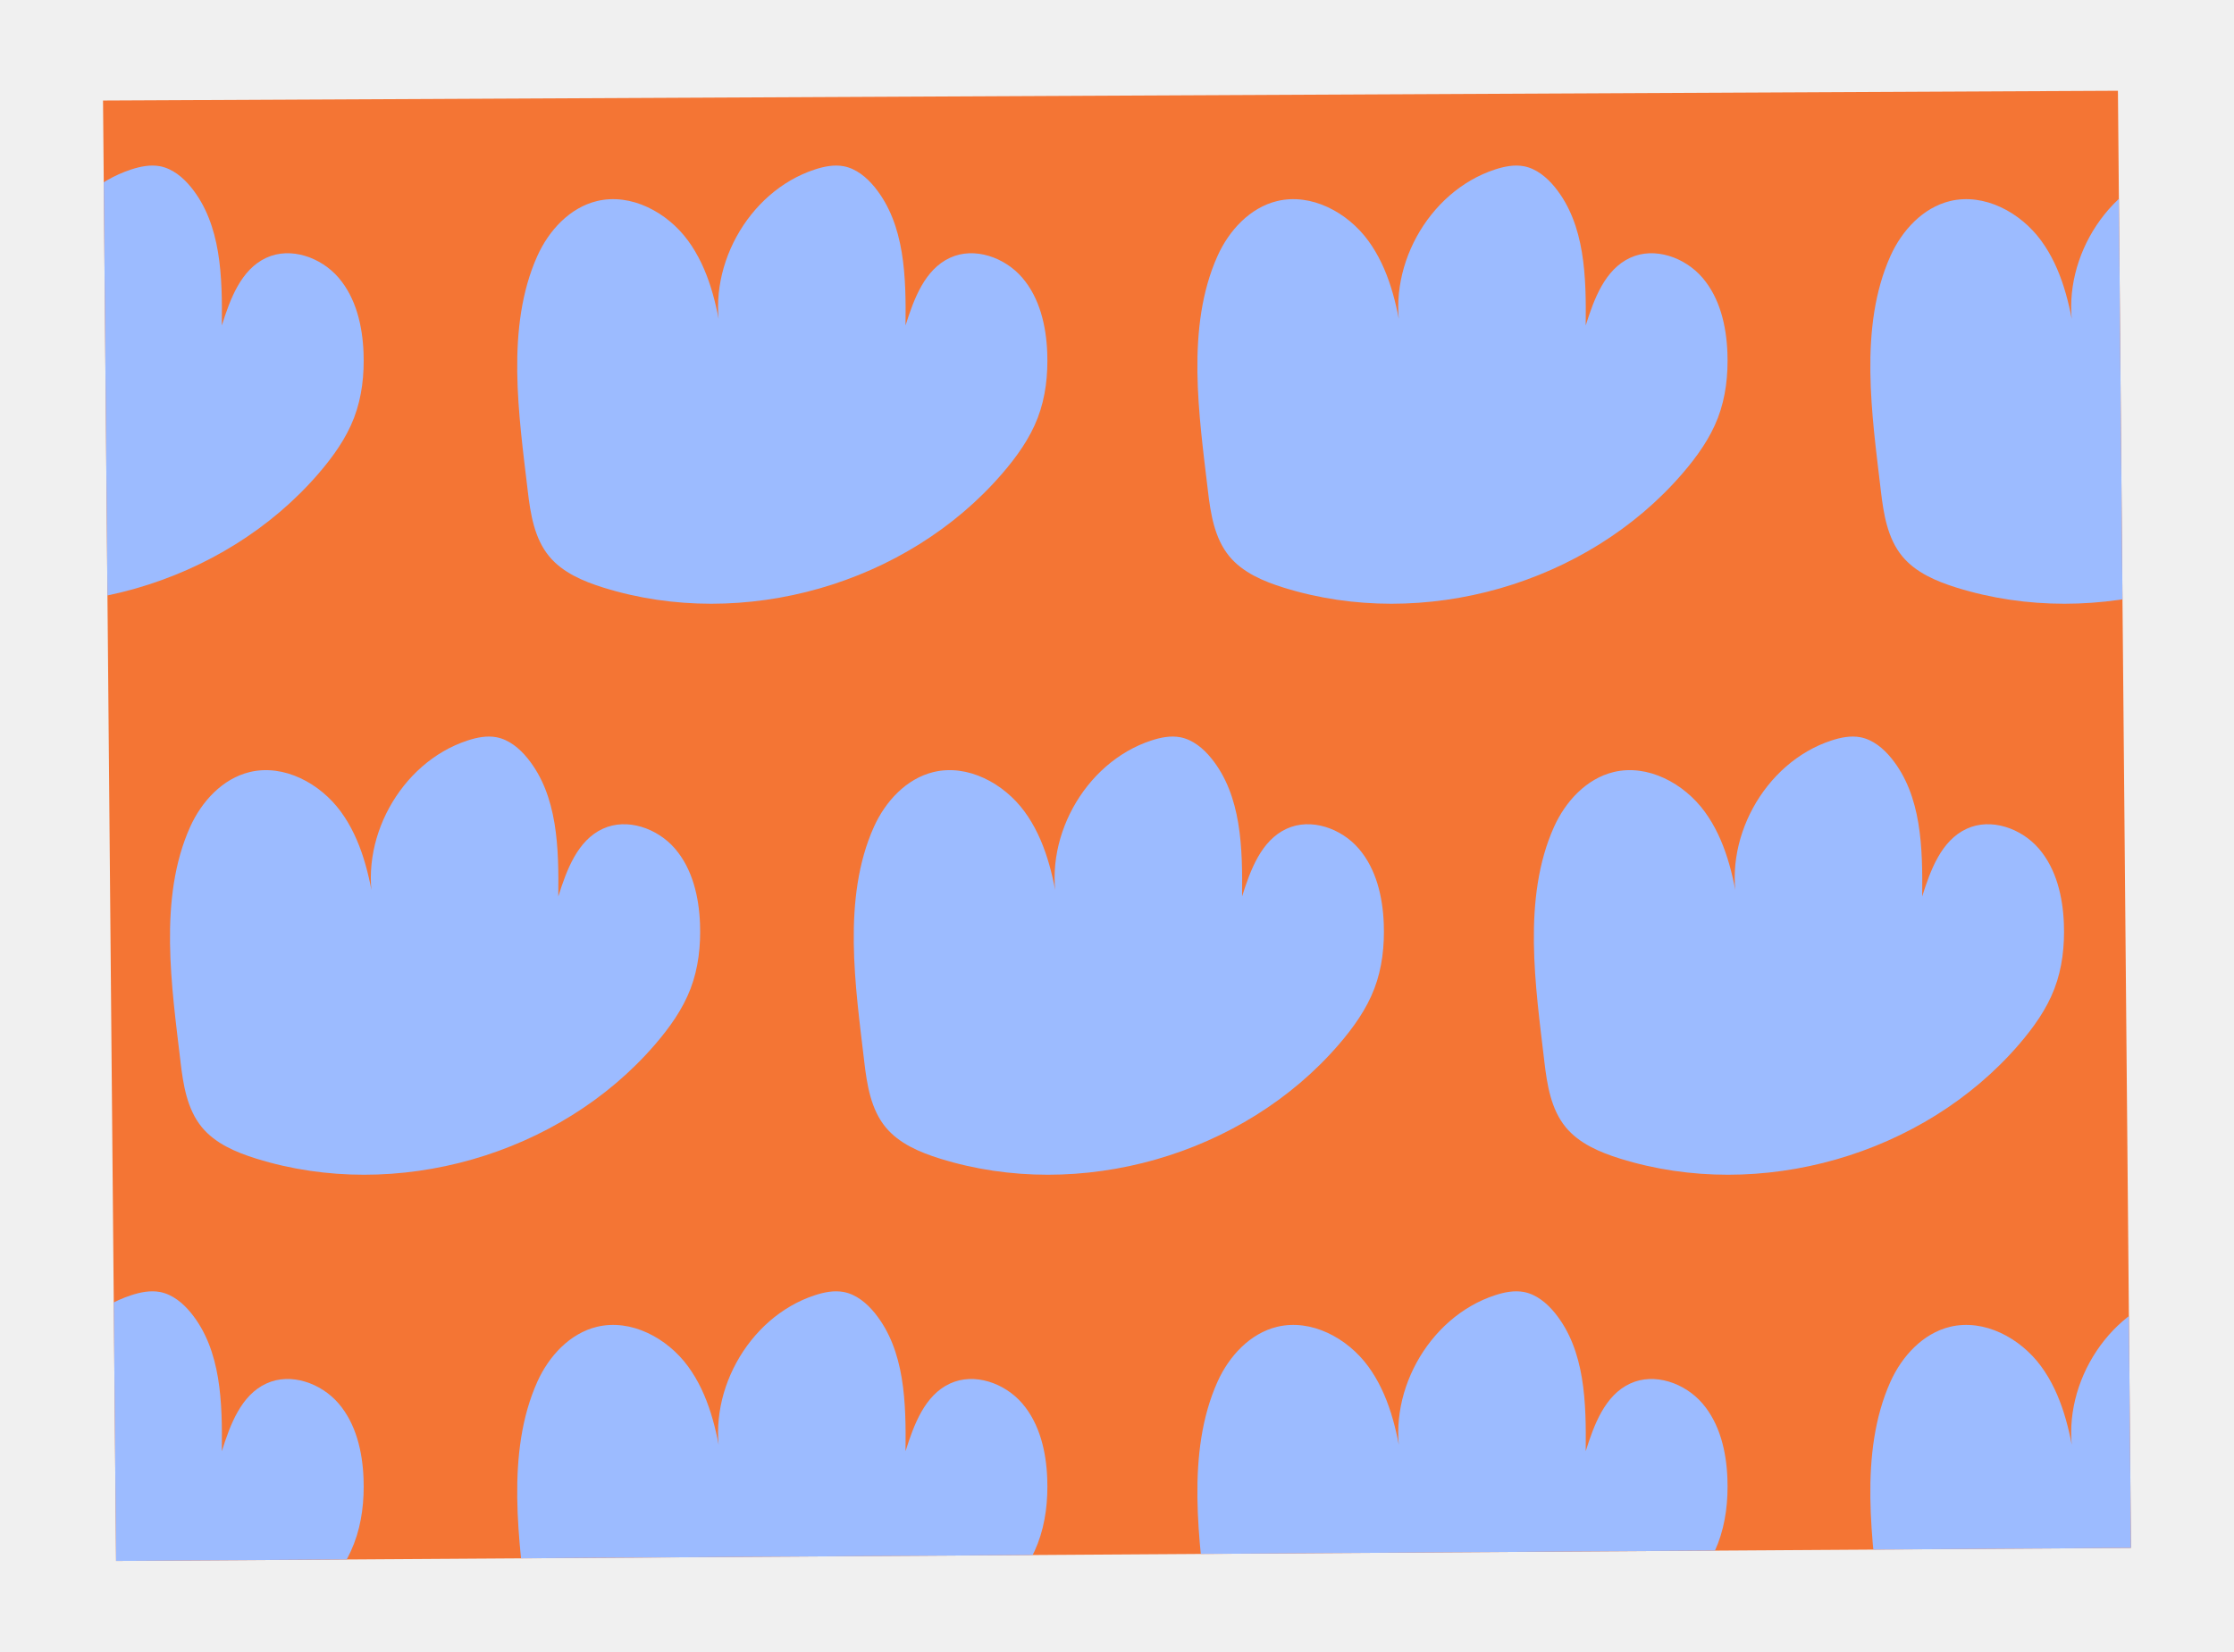
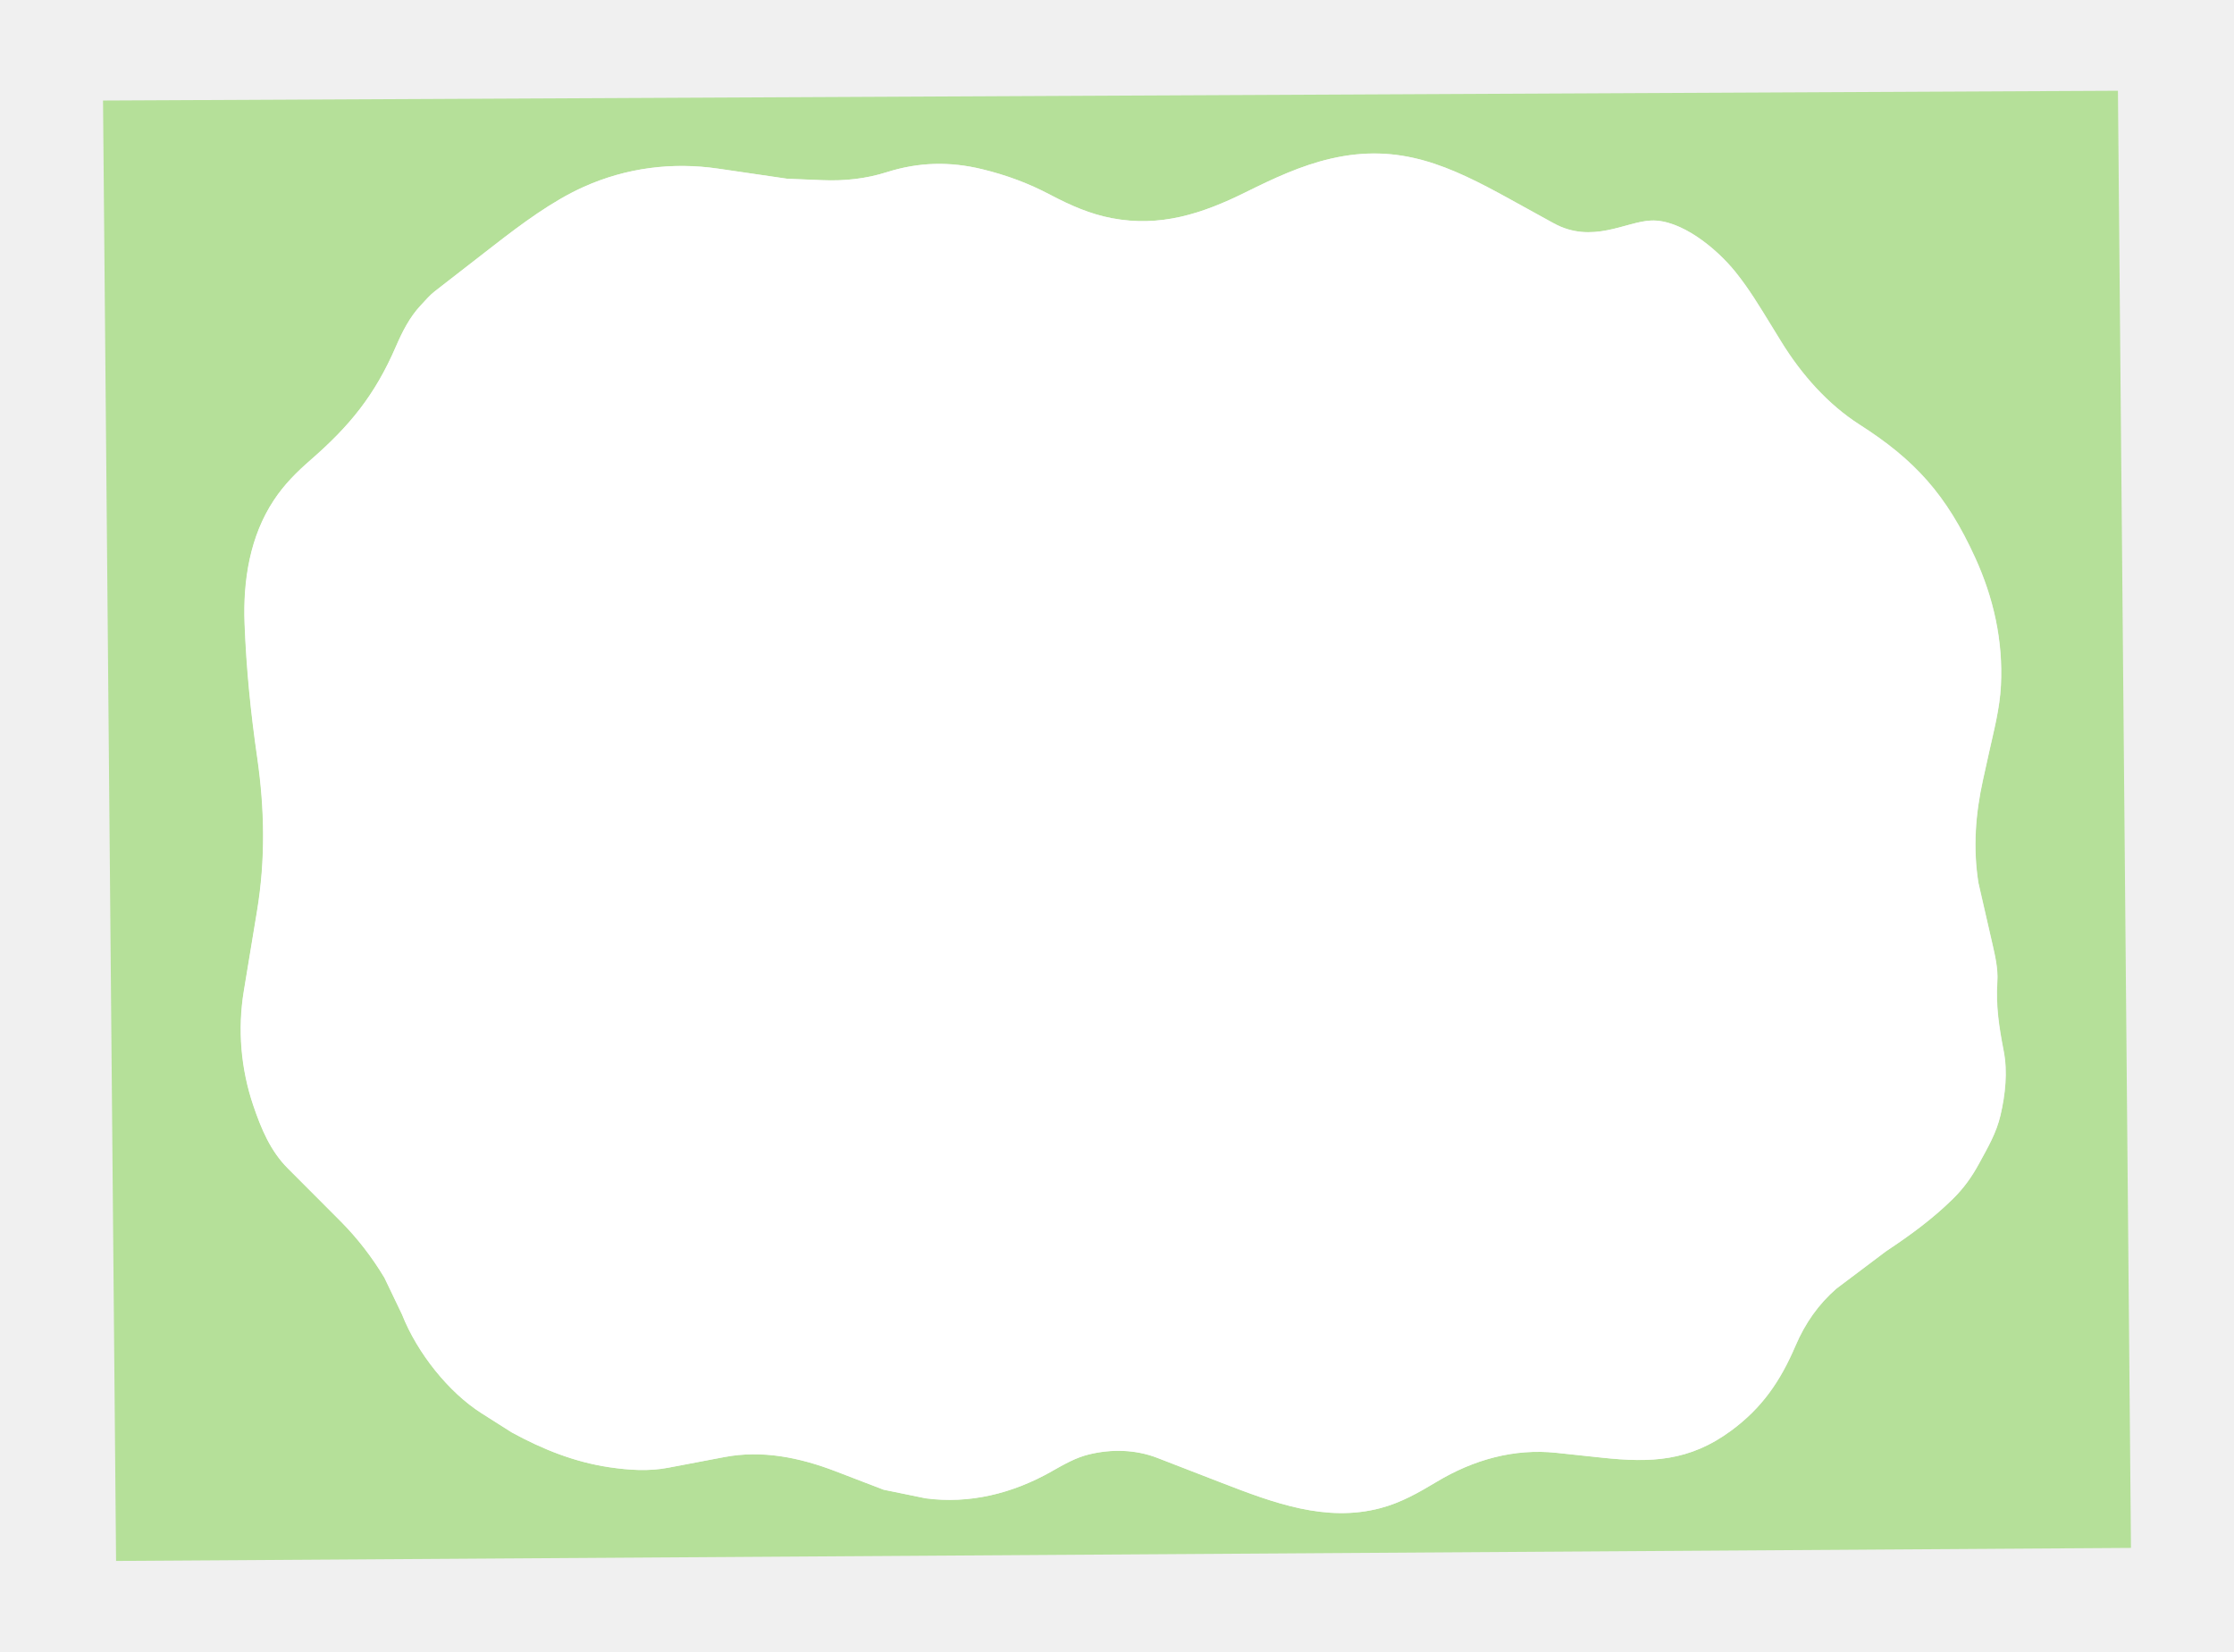
<svg xmlns="http://www.w3.org/2000/svg" id="_레이어_1" data-name="레이어 1" viewBox="0 0 342.6 253.33">
  <defs>
    <style>
      .cls-1 {
        fill: none;
      }

      .cls-2 {
-         fill: #9cbbff;
+         fill: #fff;
      }

      .cls-3 {
-         fill: #f47534;
+         fill: #b5e099;
      }

      .cls-4 {
        clip-path: url(#clippath);
      }
    </style>
    <clipPath id="clippath">
      <path class="cls-1" d="M17.8,239.42L15.8,15.42l309-1.5,2,223.5-309,2Z" />
    </clipPath>
  </defs>
  <g class="cls-4">
-     <rect class="cls-3" x="6.6" y="-83.13" width="329.28" height="329.28" />
-     <g>
-       <path class="cls-2" d="M27.68-9.83c.42,3.55,1.01,7.29,3.28,10.05,2.07,2.51,5.23,3.84,8.33,4.81,21.44,6.68,46.53-.5,61.18-17.52,2.21-2.57,4.22-5.37,5.43-8.54,1.21-3.17,1.58-6.6,1.45-9.99-.16-4.11-1.15-8.37-3.83-11.49-2.68-3.12-7.35-4.78-11.08-3.05-3.88,1.79-5.54,6.31-6.82,10.38.08-7.4-.06-15.46-4.73-21.21-1.23-1.51-2.83-2.84-4.74-3.21-1.48-.28-3.02.03-4.45.5-10.34,3.38-16.95,15.47-14.21,26-.81-5.32-2.05-10.76-5.23-15.1-3.18-4.34-8.74-7.33-13.97-6.06-4.16,1.01-7.37,4.5-9.13,8.41-4.91,10.93-2.83,24.53-1.48,36Z" />
-       <path class="cls-2" d="M132.54-9.83c.42,3.55,1.01,7.29,3.28,10.05,2.07,2.51,5.23,3.84,8.33,4.81,21.44,6.68,46.53-.5,61.18-17.52,2.21-2.57,4.22-5.37,5.43-8.54,1.21-3.17,1.58-6.6,1.45-9.99-.16-4.11-1.15-8.37-3.83-11.49-2.68-3.12-7.35-4.78-11.08-3.05-3.88,1.79-5.54,6.31-6.82,10.38.08-7.4-.06-15.46-4.73-21.21-1.23-1.51-2.83-2.84-4.74-3.21-1.48-.28-3.02.03-4.45.5-10.34,3.38-16.95,15.47-14.21,26-.81-5.32-2.05-10.76-5.23-15.1-3.18-4.34-8.74-7.33-13.97-6.06-4.16,1.01-7.37,4.5-9.13,8.41-4.91,10.93-2.83,24.53-1.48,36Z" />
-       <path class="cls-2" d="M236.84-9.83c.42,3.55,1.01,7.29,3.28,10.05,2.07,2.51,5.23,3.84,8.33,4.81,21.44,6.68,46.53-.5,61.18-17.52,2.21-2.57,4.22-5.37,5.43-8.54,1.21-3.17,1.58-6.6,1.45-9.99-.16-4.11-1.15-8.37-3.83-11.49-2.68-3.12-7.35-4.78-11.08-3.05-3.88,1.79-5.54,6.31-6.82,10.38.08-7.4-.06-15.46-4.73-21.21-1.23-1.51-2.83-2.84-4.74-3.21-1.48-.28-3.02.03-4.45.5-10.34,3.38-16.95,15.47-14.21,26-.81-5.32-2.05-10.76-5.23-15.1-3.18-4.34-8.74-7.33-13.97-6.06-4.16,1.01-7.37,4.5-9.13,8.41-4.91,10.93-2.83,24.53-1.48,36Z" />
-       <path class="cls-2" d="M-23.92,75.27c.42,3.55,1.01,7.29,3.28,10.05,2.07,2.51,5.23,3.84,8.33,4.81,21.44,6.68,46.53-.5,61.18-17.52,2.21-2.57,4.22-5.37,5.43-8.54,1.21-3.17,1.58-6.6,1.45-9.99-.16-4.11-1.15-8.37-3.83-11.49-2.68-3.12-7.35-4.78-11.08-3.05-3.88,1.79-5.54,6.31-6.82,10.38.08-7.4-.06-15.46-4.73-21.21-1.23-1.51-2.83-2.84-4.74-3.21-1.48-.28-3.02.03-4.45.5-10.34,3.38-16.95,15.47-14.21,26-.81-5.32-2.05-10.76-5.23-15.1-3.18-4.34-8.74-7.33-13.97-6.06-4.16,1.01-7.37,4.5-9.13,8.41-4.91,10.93-2.83,24.53-1.48,36Z" />
-       <path class="cls-2" d="M80.93,75.27c.42,3.55,1.01,7.29,3.28,10.05,2.07,2.51,5.23,3.84,8.33,4.81,21.44,6.68,46.53-.5,61.18-17.52,2.21-2.57,4.22-5.37,5.43-8.54,1.21-3.17,1.58-6.6,1.45-9.99-.16-4.11-1.15-8.37-3.83-11.49-2.68-3.12-7.35-4.78-11.08-3.05-3.88,1.79-5.54,6.31-6.82,10.38.08-7.4-.06-15.46-4.73-21.21-1.23-1.51-2.83-2.84-4.74-3.21-1.48-.28-3.02.03-4.45.5-10.34,3.38-16.95,15.47-14.21,26-.81-5.32-2.05-10.76-5.23-15.1-3.18-4.34-8.74-7.33-13.97-6.06-4.16,1.01-7.37,4.5-9.13,8.41-4.91,10.93-2.83,24.53-1.48,36Z" />
-       <path class="cls-2" d="M185.24,75.27c.42,3.55,1.01,7.29,3.28,10.05,2.07,2.51,5.23,3.84,8.33,4.81,21.44,6.68,46.53-.5,61.18-17.52,2.21-2.57,4.22-5.37,5.43-8.54,1.21-3.17,1.58-6.6,1.45-9.99-.16-4.11-1.15-8.37-3.83-11.49-2.68-3.12-7.35-4.78-11.08-3.05-3.88,1.79-5.54,6.31-6.82,10.38.08-7.4-.06-15.46-4.73-21.21-1.23-1.51-2.83-2.84-4.74-3.21-1.48-.28-3.02.03-4.45.5-10.34,3.38-16.95,15.47-14.21,26-.81-5.32-2.05-10.76-5.23-15.1-3.18-4.34-8.74-7.33-13.97-6.06-4.16,1.01-7.37,4.5-9.13,8.41-4.91,10.93-2.83,24.53-1.48,36Z" />
-       <path class="cls-2" d="M288.44,75.27c.42,3.55,1.01,7.29,3.28,10.05,2.07,2.51,5.23,3.84,8.33,4.81,21.44,6.68,46.53-.5,61.18-17.52,2.21-2.57,4.22-5.37,5.43-8.54,1.21-3.17,1.58-6.6,1.45-9.99-.16-4.11-1.15-8.37-3.83-11.49-2.68-3.12-7.35-4.78-11.08-3.05-3.88,1.79-5.54,6.31-6.82,10.38.08-7.4-.06-15.46-4.73-21.21-1.23-1.51-2.83-2.84-4.74-3.21-1.48-.28-3.02.03-4.45.5-10.34,3.38-16.95,15.47-14.21,26-.81-5.32-2.05-10.76-5.23-15.1-3.18-4.34-8.74-7.33-13.97-6.06-4.16,1.01-7.37,4.5-9.13,8.41-4.91,10.93-2.83,24.53-1.48,36Z" />
-       <path class="cls-2" d="M27.68,162.85c.42,3.55,1.01,7.29,3.28,10.05,2.07,2.51,5.23,3.84,8.33,4.81,21.44,6.68,46.53-.5,61.18-17.52,2.21-2.57,4.22-5.37,5.43-8.54,1.21-3.17,1.58-6.6,1.45-9.99-.16-4.11-1.15-8.37-3.83-11.49-2.68-3.12-7.35-4.78-11.08-3.05-3.88,1.79-5.54,6.31-6.82,10.38.08-7.4-.06-15.46-4.73-21.21-1.23-1.51-2.83-2.84-4.74-3.21-1.48-.28-3.02.03-4.45.5-10.34,3.38-16.95,15.47-14.21,26-.81-5.32-2.05-10.76-5.23-15.1-3.18-4.34-8.74-7.33-13.97-6.06-4.16,1.01-7.37,4.5-9.13,8.41-4.91,10.93-2.83,24.53-1.48,36Z" />
-       <path class="cls-2" d="M132.54,162.85c.42,3.55,1.01,7.29,3.28,10.05,2.07,2.51,5.23,3.84,8.33,4.81,21.44,6.68,46.53-.5,61.18-17.52,2.21-2.57,4.22-5.37,5.43-8.54,1.21-3.17,1.58-6.6,1.45-9.99-.16-4.11-1.15-8.37-3.83-11.49-2.68-3.12-7.35-4.78-11.08-3.05-3.88,1.79-5.54,6.31-6.82,10.38.08-7.4-.06-15.46-4.73-21.21-1.23-1.51-2.83-2.84-4.74-3.21-1.48-.28-3.02.03-4.45.5-10.34,3.38-16.95,15.47-14.21,26-.81-5.32-2.05-10.76-5.23-15.1-3.18-4.34-8.74-7.33-13.97-6.06-4.16,1.01-7.37,4.5-9.13,8.41-4.91,10.93-2.83,24.53-1.48,36Z" />
-       <path class="cls-2" d="M236.84,162.85c.42,3.55,1.01,7.29,3.28,10.05,2.07,2.51,5.23,3.84,8.33,4.81,21.44,6.68,46.53-.5,61.18-17.52,2.21-2.57,4.22-5.37,5.43-8.54,1.21-3.17,1.58-6.6,1.45-9.99-.16-4.11-1.15-8.37-3.83-11.49-2.68-3.12-7.35-4.78-11.08-3.05-3.88,1.79-5.54,6.31-6.82,10.38.08-7.4-.06-15.46-4.73-21.21-1.23-1.51-2.83-2.84-4.74-3.21-1.48-.28-3.02.03-4.45.5-10.34,3.38-16.95,15.47-14.21,26-.81-5.32-2.05-10.76-5.23-15.1-3.18-4.34-8.74-7.33-13.97-6.06-4.16,1.01-7.37,4.5-9.13,8.41-4.91,10.93-2.83,24.53-1.48,36Z" />
-       <path class="cls-2" d="M-23.92,247.94c.42,3.55,1.01,7.29,3.28,10.05,2.07,2.51,5.23,3.84,8.33,4.81,21.44,6.68,46.53-.5,61.18-17.52,2.21-2.57,4.22-5.37,5.43-8.54,1.21-3.17,1.58-6.6,1.45-9.99-.16-4.11-1.15-8.37-3.83-11.49-2.68-3.12-7.35-4.78-11.08-3.05-3.88,1.79-5.54,6.31-6.82,10.38.08-7.4-.06-15.46-4.73-21.21-1.23-1.51-2.83-2.84-4.74-3.21-1.48-.28-3.02.03-4.45.5-10.34,3.38-16.95,15.47-14.21,26-.81-5.32-2.05-10.76-5.23-15.1-3.18-4.34-8.74-7.33-13.97-6.06-4.16,1.01-7.37,4.5-9.13,8.41-4.91,10.93-2.83,24.53-1.48,36Z" />
-       <path class="cls-2" d="M80.93,247.94c.42,3.55,1.01,7.29,3.28,10.05,2.07,2.51,5.23,3.84,8.33,4.81,21.44,6.68,46.53-.5,61.18-17.52,2.21-2.57,4.22-5.37,5.43-8.54,1.21-3.17,1.58-6.6,1.45-9.99-.16-4.11-1.15-8.37-3.83-11.49-2.68-3.12-7.35-4.78-11.08-3.05-3.88,1.79-5.54,6.31-6.82,10.38.08-7.4-.06-15.46-4.73-21.21-1.23-1.51-2.83-2.84-4.74-3.21-1.48-.28-3.02.03-4.45.5-10.34,3.38-16.95,15.47-14.21,26-.81-5.32-2.05-10.76-5.23-15.1-3.18-4.34-8.74-7.33-13.97-6.06-4.16,1.01-7.37,4.5-9.13,8.41-4.91,10.93-2.83,24.53-1.48,36Z" />
-       <path class="cls-2" d="M185.24,247.94c.42,3.55,1.01,7.29,3.28,10.05,2.07,2.51,5.23,3.84,8.33,4.81,21.44,6.68,46.53-.5,61.18-17.52,2.21-2.57,4.22-5.37,5.43-8.54,1.21-3.17,1.58-6.6,1.45-9.99-.16-4.11-1.15-8.37-3.83-11.49-2.68-3.12-7.35-4.78-11.08-3.05-3.88,1.79-5.54,6.31-6.82,10.38.08-7.4-.06-15.46-4.73-21.21-1.23-1.51-2.83-2.84-4.74-3.21-1.48-.28-3.02.03-4.45.5-10.34,3.38-16.95,15.47-14.21,26-.81-5.32-2.05-10.76-5.23-15.1-3.18-4.34-8.74-7.33-13.97-6.06-4.16,1.01-7.37,4.5-9.13,8.41-4.91,10.93-2.83,24.53-1.48,36Z" />
-       <path class="cls-2" d="M288.44,247.94c.42,3.55,1.01,7.29,3.28,10.05,2.07,2.51,5.23,3.84,8.33,4.81,21.44,6.68,46.53-.5,61.18-17.52,2.21-2.57,4.22-5.37,5.43-8.54,1.21-3.17,1.58-6.6,1.45-9.99-.16-4.11-1.15-8.37-3.83-11.49-2.68-3.12-7.35-4.78-11.08-3.05-3.88,1.79-5.54,6.31-6.82,10.38.08-7.4-.06-15.46-4.73-21.21-1.23-1.51-2.83-2.84-4.74-3.21-1.48-.28-3.02.03-4.45.5-10.34,3.38-16.95,15.47-14.21,26-.81-5.32-2.05-10.76-5.23-15.1-3.18-4.34-8.74-7.33-13.97-6.06-4.16,1.01-7.37,4.5-9.13,8.41-4.91,10.93-2.83,24.53-1.48,36Z" />
+     <g transform="translate(15.8 13.92)">
+       <path class="cls-3" d="M0-.5h311v226H0V-.5ZM145.47,211.77c1.95-1.1,3.73-2.13,5.77-2.62,3.47-.84,7.14-.75,10.47.54l9.94,3.85c7.85,3.04,15.93,6.09,24.32,3.84,3.09-.83,5.78-2.35,8.53-4,5.7-3.43,11.93-5.16,18.4-4.47l7.05.75c7.38.79,13.33.6,19.78-4.17,4.64-3.43,7.47-7.45,9.84-13,1.49-3.48,3.52-6.37,6.28-8.77l7.6-5.72c3.63-2.41,7.09-4.92,10.24-8.02,1.65-1.62,2.89-3.34,4.01-5.4,1.3-2.39,2.67-4.68,3.31-7.46.73-3.15,1.11-6.62.49-9.82-.7-3.61-1.22-6.93-.98-10.65.13-2.01-.35-4.01-.79-5.95l-2.11-9.21c-.85-5.37-.45-10.59.71-15.84l.94-4.25c.75-3.39,1.62-6.64,1.8-10.17.35-6.89-1.14-13.47-3.94-19.6-4.42-9.7-9.25-15-17.74-20.43-4.84-3.09-8.89-7.65-12-12.71l-1.58-2.57c-1.73-2.82-3.37-5.54-5.43-8.11-3-3.73-8.43-8.09-12.95-7.91-3.9.15-9.03,3.68-14.98.4l-6.75-3.72c-9.14-5.04-16.79-8.63-27.4-6.17-4.6,1.07-8.79,3.04-13.05,5.15-6.71,3.33-13.12,5.39-20.53,3.98-3.33-.64-6.35-1.97-9.38-3.56-3.42-1.81-6.78-3.04-10.49-3.95-4.96-1.21-9.75-1.1-14.63.45-3.23,1.03-6.54,1.37-9.88,1.23l-5.4-.22-10.59-1.55c-7.02-1.03-14.07-.14-20.6,2.79-4.79,2.14-9.53,5.68-13.76,8.96l-9.09,7.06c-.76.59-1.49,1.45-2.16,2.16-1.66,1.78-2.79,3.96-3.79,6.28-3.25,7.54-7.15,12.25-13.06,17.4-2.15,1.88-4.07,3.77-5.69,6.23-3.6,5.47-4.72,12.17-4.47,18.91.27,6.99.94,13.65,1.94,20.56,1.14,7.9,1.27,15.63-.03,23.5l-2.02,12.24c-.98,5.92-.46,11.97,1.43,17.56,1.23,3.66,2.65,7.03,5.3,9.68l8.08,8.1c2.59,2.59,4.8,5.46,6.74,8.68l2.7,5.63c2.34,5.94,7.17,11.97,12.23,15.18l4.6,2.92c4.75,2.6,9.63,4.55,14.95,5.34,3.02.45,6.02.66,9.03.08l8.64-1.64c5.79-1.1,11.51.05,17.04,2.18l7.37,2.83,6.45,1.32c6.69.88,13.27-.71,19.32-4.13Z" />
+       <path class="cls-2" d="M145.47,211.77c-6.05,3.42-12.62,5.02-19.32,4.13l-6.45-1.32-7.37-2.83c-5.53-2.12-11.25-3.28-17.04-2.18l-8.64,1.64c-3.01.57-6.01.36-9.03-.08-5.31-.79-10.2-2.74-14.95-5.34l-4.6-2.92c-5.06-3.21-9.89-9.25-12.23-15.18l-2.7-5.63c-1.94-3.22-4.16-6.08-6.74-8.68l-8.08-8.1c-2.64-2.65-4.06-6.02-5.3-9.68-1.89-5.59-2.41-11.63-1.43-17.56l2.02-12.24c1.3-7.86,1.17-15.59.03-23.5-1-6.91-1.67-13.57-1.94-20.56-.26-6.74.86-13.45,4.47-18.91,1.62-2.46,3.54-4.36,5.69-6.23,5.91-5.15,9.81-9.86,13.06-17.4,1-2.31,2.12-4.5,3.79-6.28.67-.71,1.4-1.58,2.16-2.16l9.09-7.06c4.23-3.28,8.97-6.82,13.76-8.96,6.53-2.92,13.58-3.82,20.6-2.79l10.59,1.55,5.4.22c3.34.14,6.65-.2,9.88-1.23,4.88-1.55,9.68-1.66,14.63-.45,3.71.9,7.07,2.14,10.49,3.95,3.02,1.6,6.05,2.93,9.38,3.56,7.41,1.42,13.82-.65,20.53-3.98,4.26-2.11,8.45-4.09,13.05-5.15,10.61-2.45,18.26,1.13,27.4,6.17l6.75,3.72c5.94,3.28,11.07-.25,14.98-.4,4.53-.18,9.95,4.18,12.95,7.91,2.07,2.57,3.7,5.3,5.43,8.11l1.58,2.57c3.11,5.05,7.16,9.61,12,12.71,8.49,5.43,13.32,10.73,17.74,20.43,2.8,6.14,4.29,12.71,3.94,19.6-.18,3.53-1.05,6.78-1.8,10.17l-.94,4.25c-1.16,5.25-1.56,10.47-.71,15.84l2.11,9.21c.44,1.94.93,3.94.79,5.95-.25,3.72.28,7.04.98,10.65.62,3.2.24,6.67-.49,9.82-.64,2.77-2.01,5.06-3.31,7.46-1.12,2.06-2.36,3.77-4.01,5.4-3.15,3.1-6.6,5.6-10.24,8.02l-7.6,5.72c-2.75,2.4-4.79,5.29-6.28,8.77-2.37,5.55-5.2,9.57-9.84,13-6.45,4.77-12.4,4.95-19.78,4.17l-7.05-.75c-6.47-.69-12.7,1.04-18.4,4.47-2.75,1.66-5.44,3.18-8.53,4-8.39,2.24-16.46-.8-24.32-3.84l-9.94-3.85c-3.33-1.29-7-1.38-10.47-.54-2.04.49-3.82,1.52-5.77,2.62Z" />
    </g>
  </g>
</svg>
